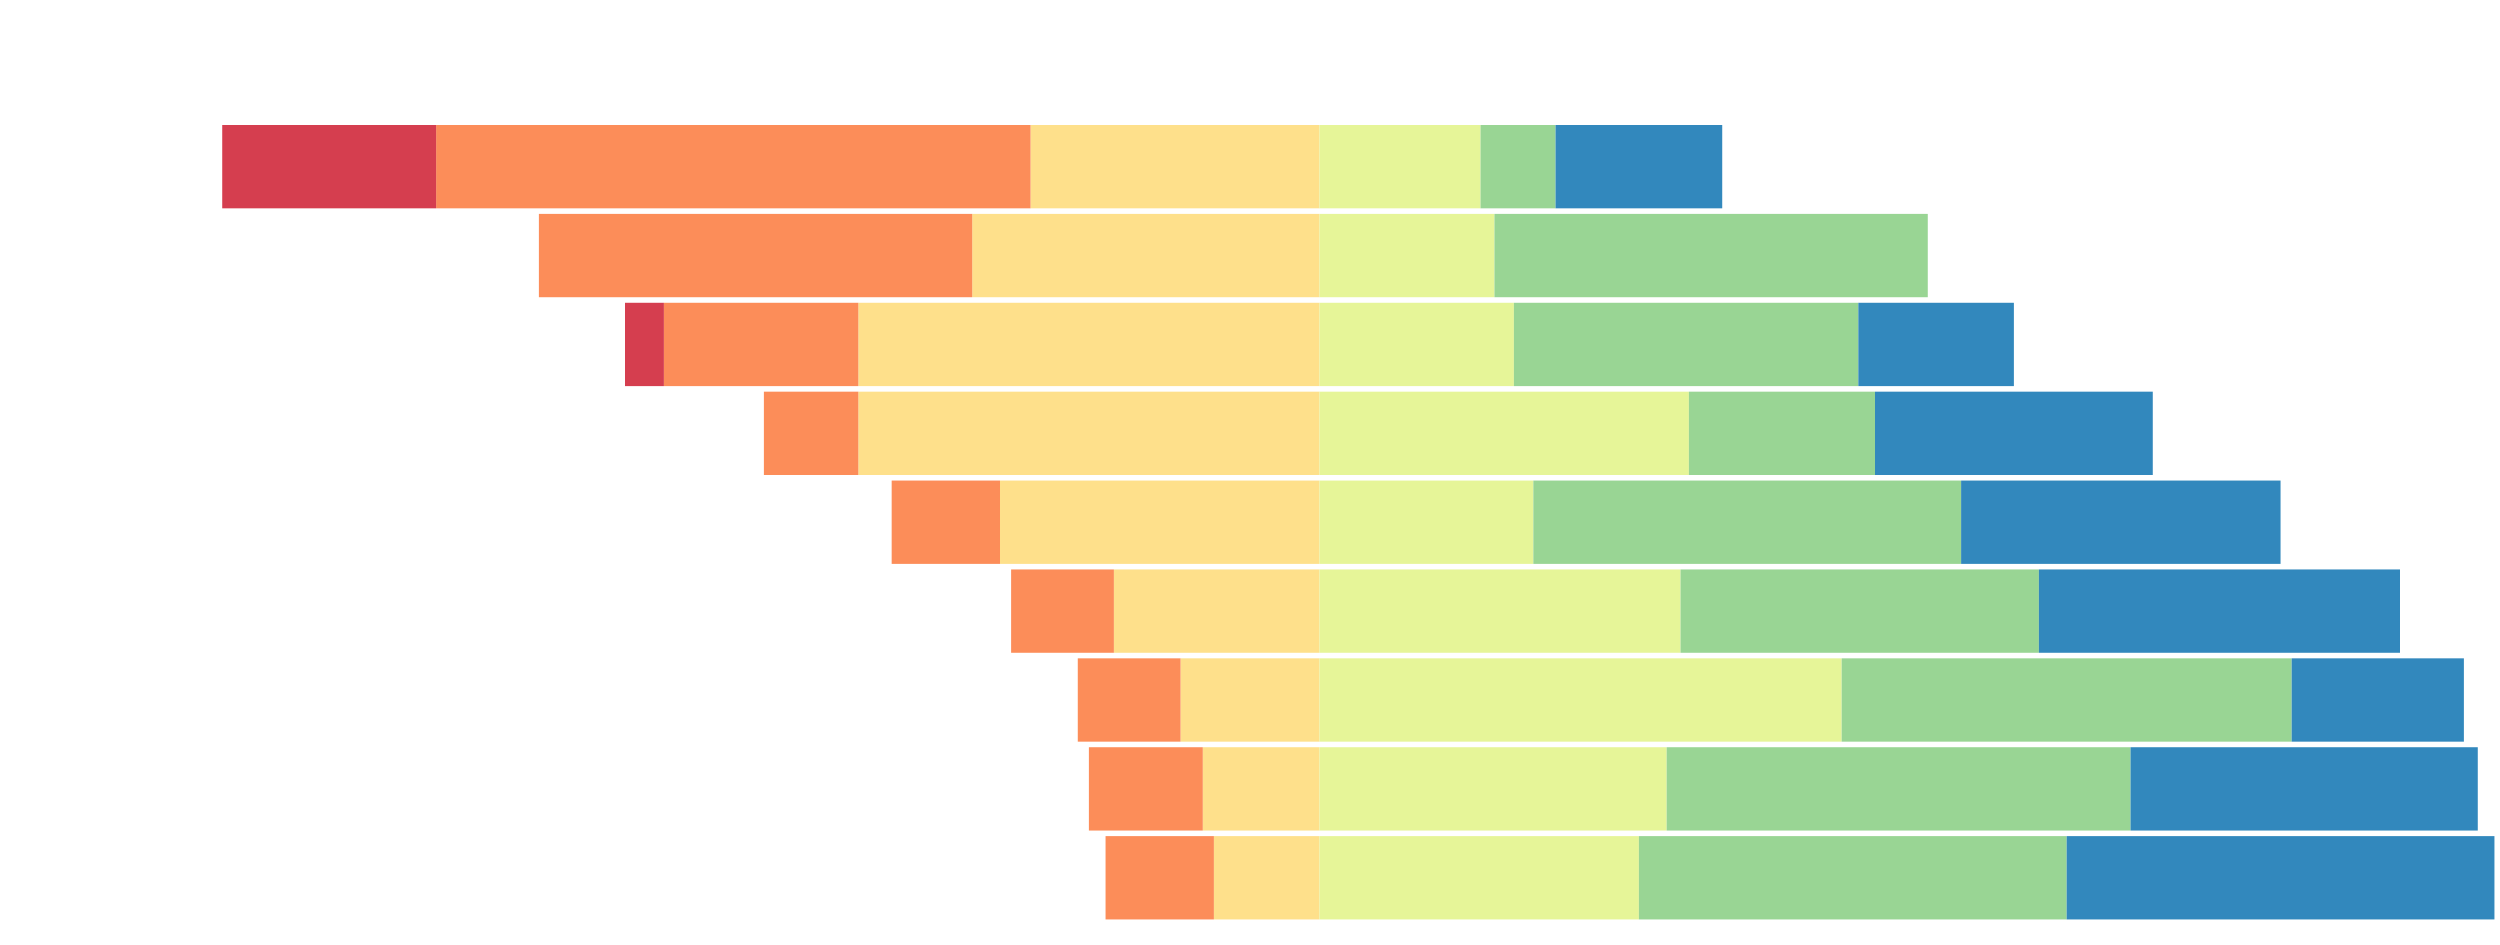
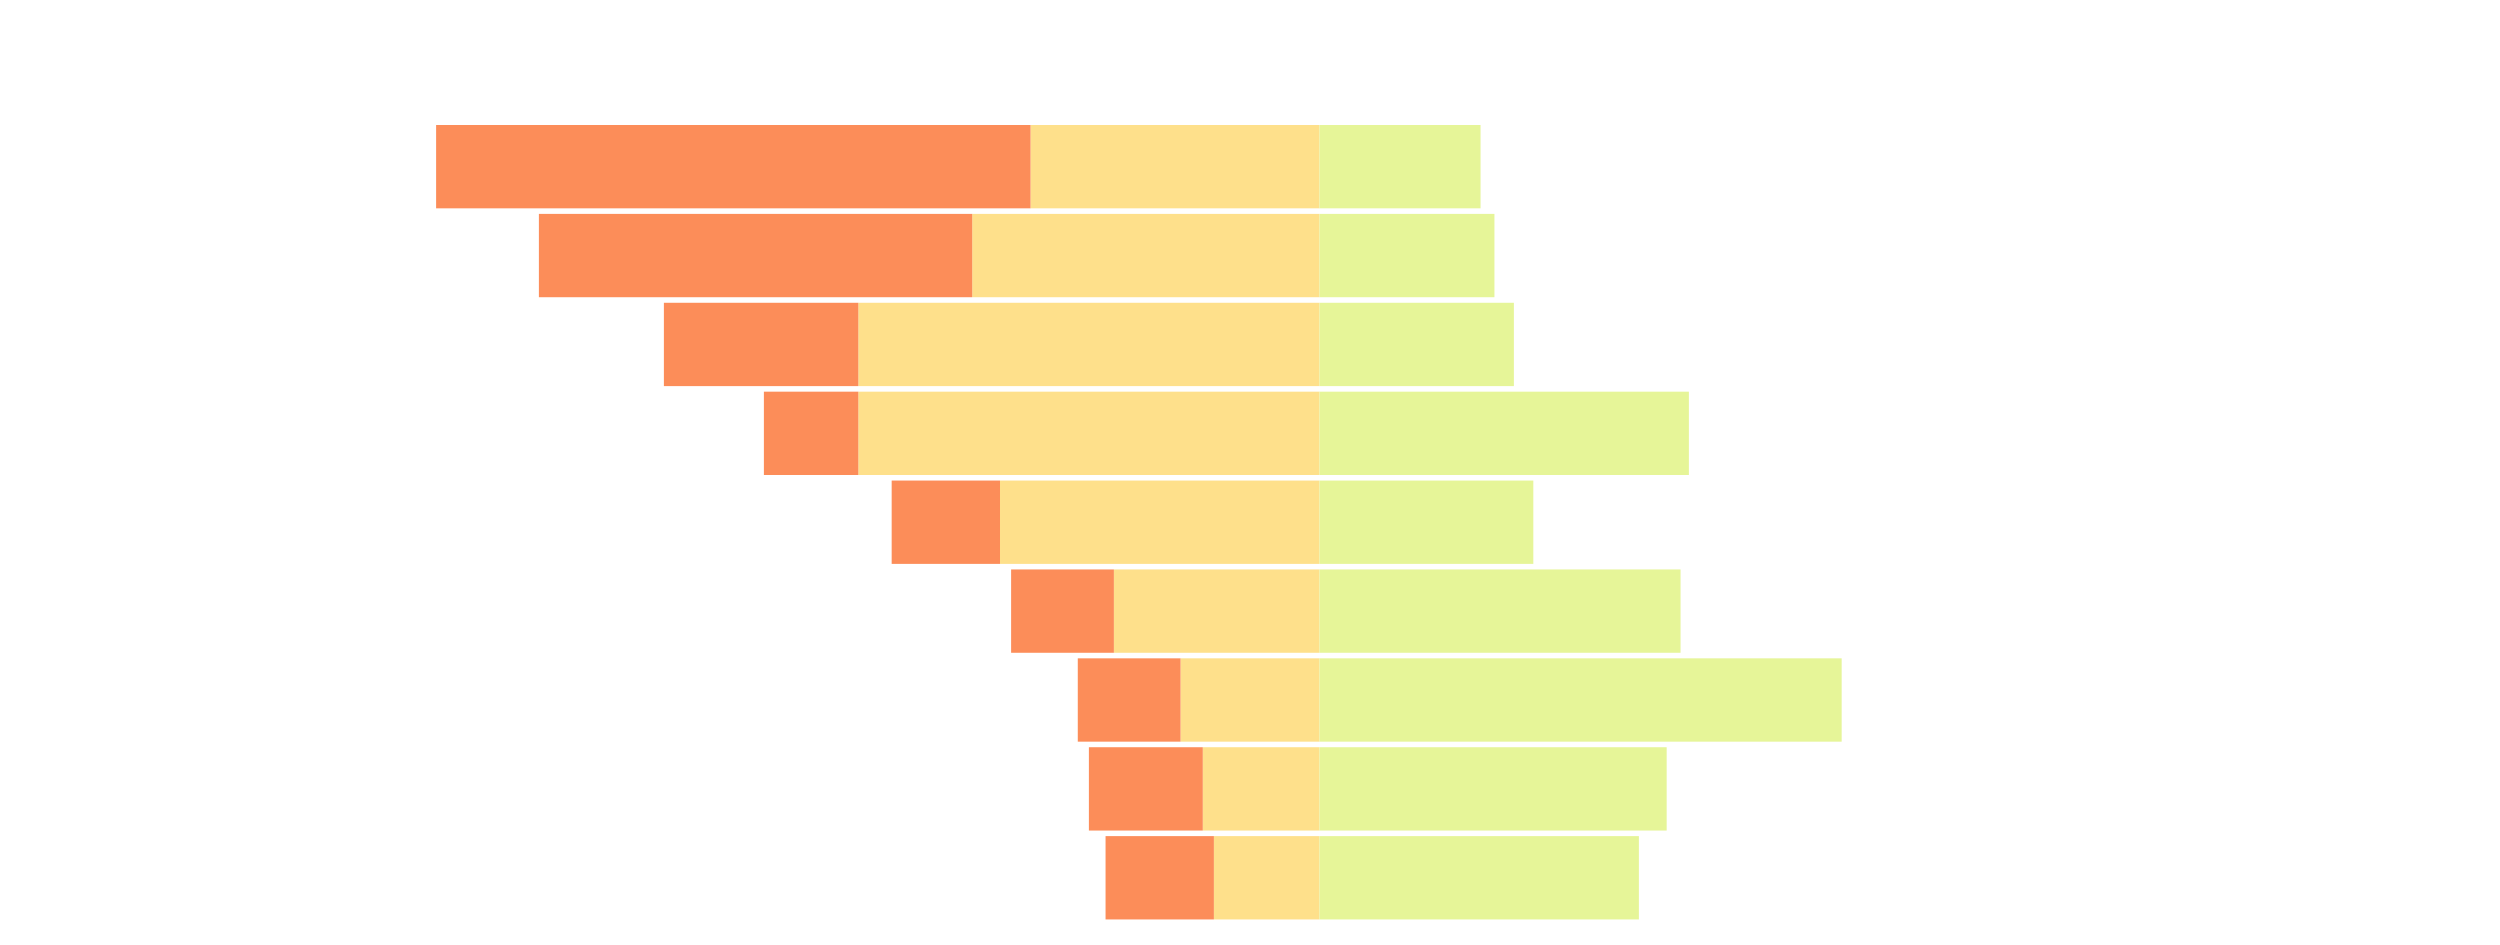
<svg xmlns="http://www.w3.org/2000/svg" height="340" id="svg" tag_name="svg" viewBox="0,0,900,340" width="900">
  <g id="g" tag_name="svg/g">
    <g fill="#fee08b" id="g_6" tag_name="svg/g/g_6">
      <rect height="30" id="rect_45" tag_name="svg/g/g_6/rect_45" width="104" x="371" y="45">
</rect>
      <rect height="30" id="rect_44" tag_name="svg/g/g_6/rect_44" width="50" x="425" y="237">
</rect>
      <rect height="30" id="rect_43" tag_name="svg/g/g_6/rect_43" width="166" x="309" y="109">
</rect>
      <rect height="30" id="rect_42" tag_name="svg/g/g_6/rect_42" width="74" x="401" y="205">
</rect>
      <rect height="30" id="rect_41" tag_name="svg/g/g_6/rect_41" width="125" x="350" y="77">
</rect>
      <rect height="30" id="rect_40" tag_name="svg/g/g_6/rect_40" width="166" x="309" y="141">
</rect>
      <rect height="30" id="rect_39" tag_name="svg/g/g_6/rect_39" width="38" x="437" y="301">
</rect>
      <rect height="30" id="rect_38" tag_name="svg/g/g_6/rect_38" width="115" x="360" y="173">
</rect>
      <rect height="30" id="rect_37" tag_name="svg/g/g_6/rect_37" width="42" x="433" y="269">
</rect>
    </g>
    <g fill="#fc8d59" id="g_5" tag_name="svg/g/g_5">
      <rect height="30" id="rect_36" tag_name="svg/g/g_5/rect_36" width="214" x="157" y="45">
</rect>
      <rect height="30" id="rect_35" tag_name="svg/g/g_5/rect_35" width="37" x="388" y="237">
</rect>
      <rect height="30" id="rect_34" tag_name="svg/g/g_5/rect_34" width="70" x="239" y="109">
</rect>
      <rect height="30" id="rect_33" tag_name="svg/g/g_5/rect_33" width="37" x="364" y="205">
</rect>
      <rect height="30" id="rect_32" tag_name="svg/g/g_5/rect_32" width="156" x="194" y="77">
</rect>
      <rect height="30" id="rect_31" tag_name="svg/g/g_5/rect_31" width="34" x="275" y="141">
</rect>
      <rect height="30" id="rect_30" tag_name="svg/g/g_5/rect_30" width="39" x="398" y="301">
</rect>
      <rect height="30" id="rect_29" tag_name="svg/g/g_5/rect_29" width="39" x="321" y="173">
</rect>
      <rect height="30" id="rect_28" tag_name="svg/g/g_5/rect_28" width="41" x="392" y="269">
</rect>
    </g>
-     <g fill="#d53e4f" id="g_4" tag_name="svg/g/g_4">
-       <rect height="30" id="rect_27" tag_name="svg/g/g_4/rect_27" width="77" x="80" y="45">
- </rect>
-       <rect height="30" id="rect_26" tag_name="svg/g/g_4/rect_26" width="14" x="225" y="109">
- </rect>
-     </g>
    <g fill="#e6f598" id="g_3" tag_name="svg/g/g_3">
      <rect height="30" id="rect_25" tag_name="svg/g/g_3/rect_25" width="58" x="475" y="45">
</rect>
      <rect height="30" id="rect_24" tag_name="svg/g/g_3/rect_24" width="188" x="475" y="237">
</rect>
      <rect height="30" id="rect_23" tag_name="svg/g/g_3/rect_23" width="70" x="475" y="109">
</rect>
      <rect height="30" id="rect_22" tag_name="svg/g/g_3/rect_22" width="130" x="475" y="205">
</rect>
      <rect height="30" id="rect_21" tag_name="svg/g/g_3/rect_21" width="63" x="475" y="77">
</rect>
      <rect height="30" id="rect_20" tag_name="svg/g/g_3/rect_20" width="133" x="475" y="141">
</rect>
      <rect height="30" id="rect_19" tag_name="svg/g/g_3/rect_19" width="115" x="475" y="301">
</rect>
      <rect height="30" id="rect_18" tag_name="svg/g/g_3/rect_18" width="77" x="475" y="173">
</rect>
      <rect height="30" id="rect_17" tag_name="svg/g/g_3/rect_17" width="125" x="475" y="269">
</rect>
    </g>
-     <g fill="#99d594" id="g_2" tag_name="svg/g/g_2">
-       <rect height="30" id="rect_16" tag_name="svg/g/g_2/rect_16" width="27" x="533" y="45">
- </rect>
-       <rect height="30" id="rect_15" tag_name="svg/g/g_2/rect_15" width="162" x="663" y="237">
- </rect>
-       <rect height="30" id="rect_14" tag_name="svg/g/g_2/rect_14" width="124" x="545" y="109">
- </rect>
-       <rect height="30" id="rect_13" tag_name="svg/g/g_2/rect_13" width="129" x="605" y="205">
- </rect>
-       <rect height="30" id="rect_12" tag_name="svg/g/g_2/rect_12" width="156" x="538" y="77">
- </rect>
-       <rect height="30" id="rect_11" tag_name="svg/g/g_2/rect_11" width="67" x="608" y="141">
- </rect>
-       <rect height="30" id="rect_10" tag_name="svg/g/g_2/rect_10" width="154" x="590" y="301">
- </rect>
-       <rect height="30" id="rect_9" tag_name="svg/g/g_2/rect_9" width="154" x="552" y="173">
- </rect>
-       <rect height="30" id="rect_8" tag_name="svg/g/g_2/rect_8" width="167" x="600" y="269">
- </rect>
-     </g>
-     <g fill="#3288bd" id="g_1" tag_name="svg/g/g_1">
-       <rect height="30" id="rect_7" tag_name="svg/g/g_1/rect_7" width="60" x="560" y="45">
- </rect>
-       <rect height="30" id="rect_6" tag_name="svg/g/g_1/rect_6" width="62" x="825" y="237">
- </rect>
-       <rect height="30" id="rect_5" tag_name="svg/g/g_1/rect_5" width="56" x="669" y="109">
- </rect>
-       <rect height="30" id="rect_4" tag_name="svg/g/g_1/rect_4" width="130" x="734" y="205">
- </rect>
-       <rect height="30" id="rect_3" tag_name="svg/g/g_1/rect_3" width="100" x="675" y="141">
- </rect>
-       <rect height="30" id="rect_2" tag_name="svg/g/g_1/rect_2" width="154" x="744" y="301">
- </rect>
-       <rect height="30" id="rect_1" tag_name="svg/g/g_1/rect_1" width="115" x="706" y="173">
- </rect>
-       <rect height="30" id="rect" tag_name="svg/g/g_1/rect" width="125" x="767" y="269">
- </rect>
-     </g>
  </g>
</svg>
